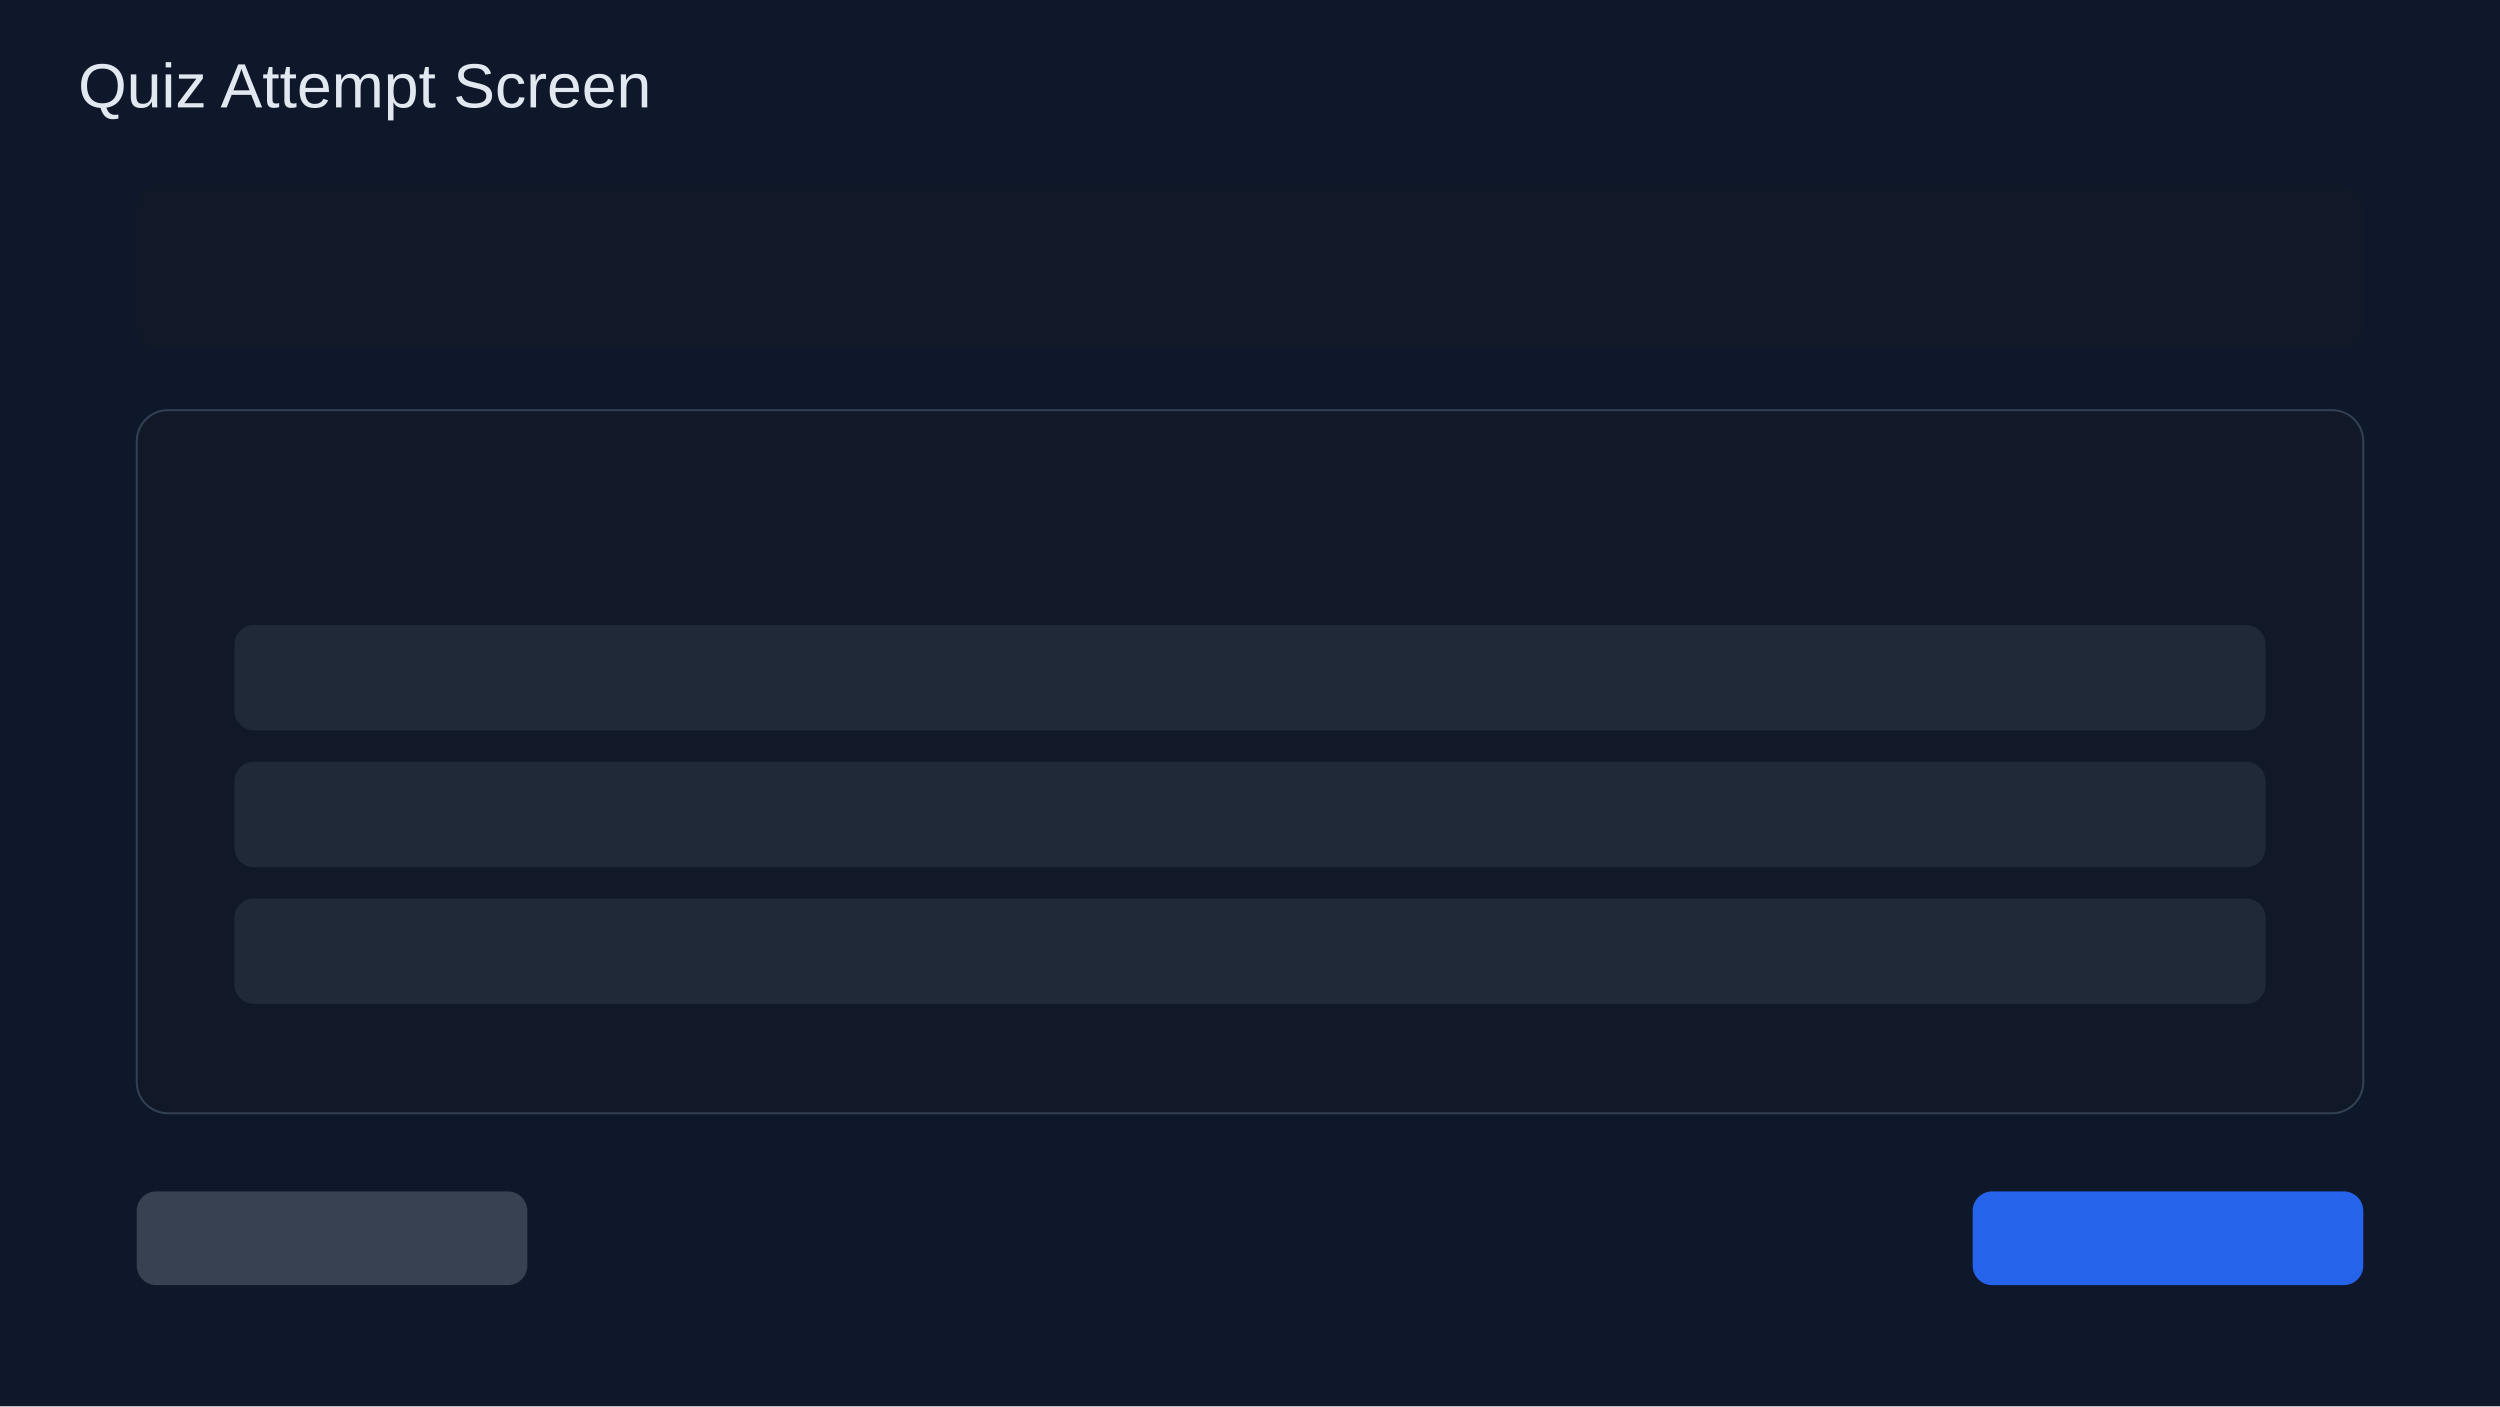
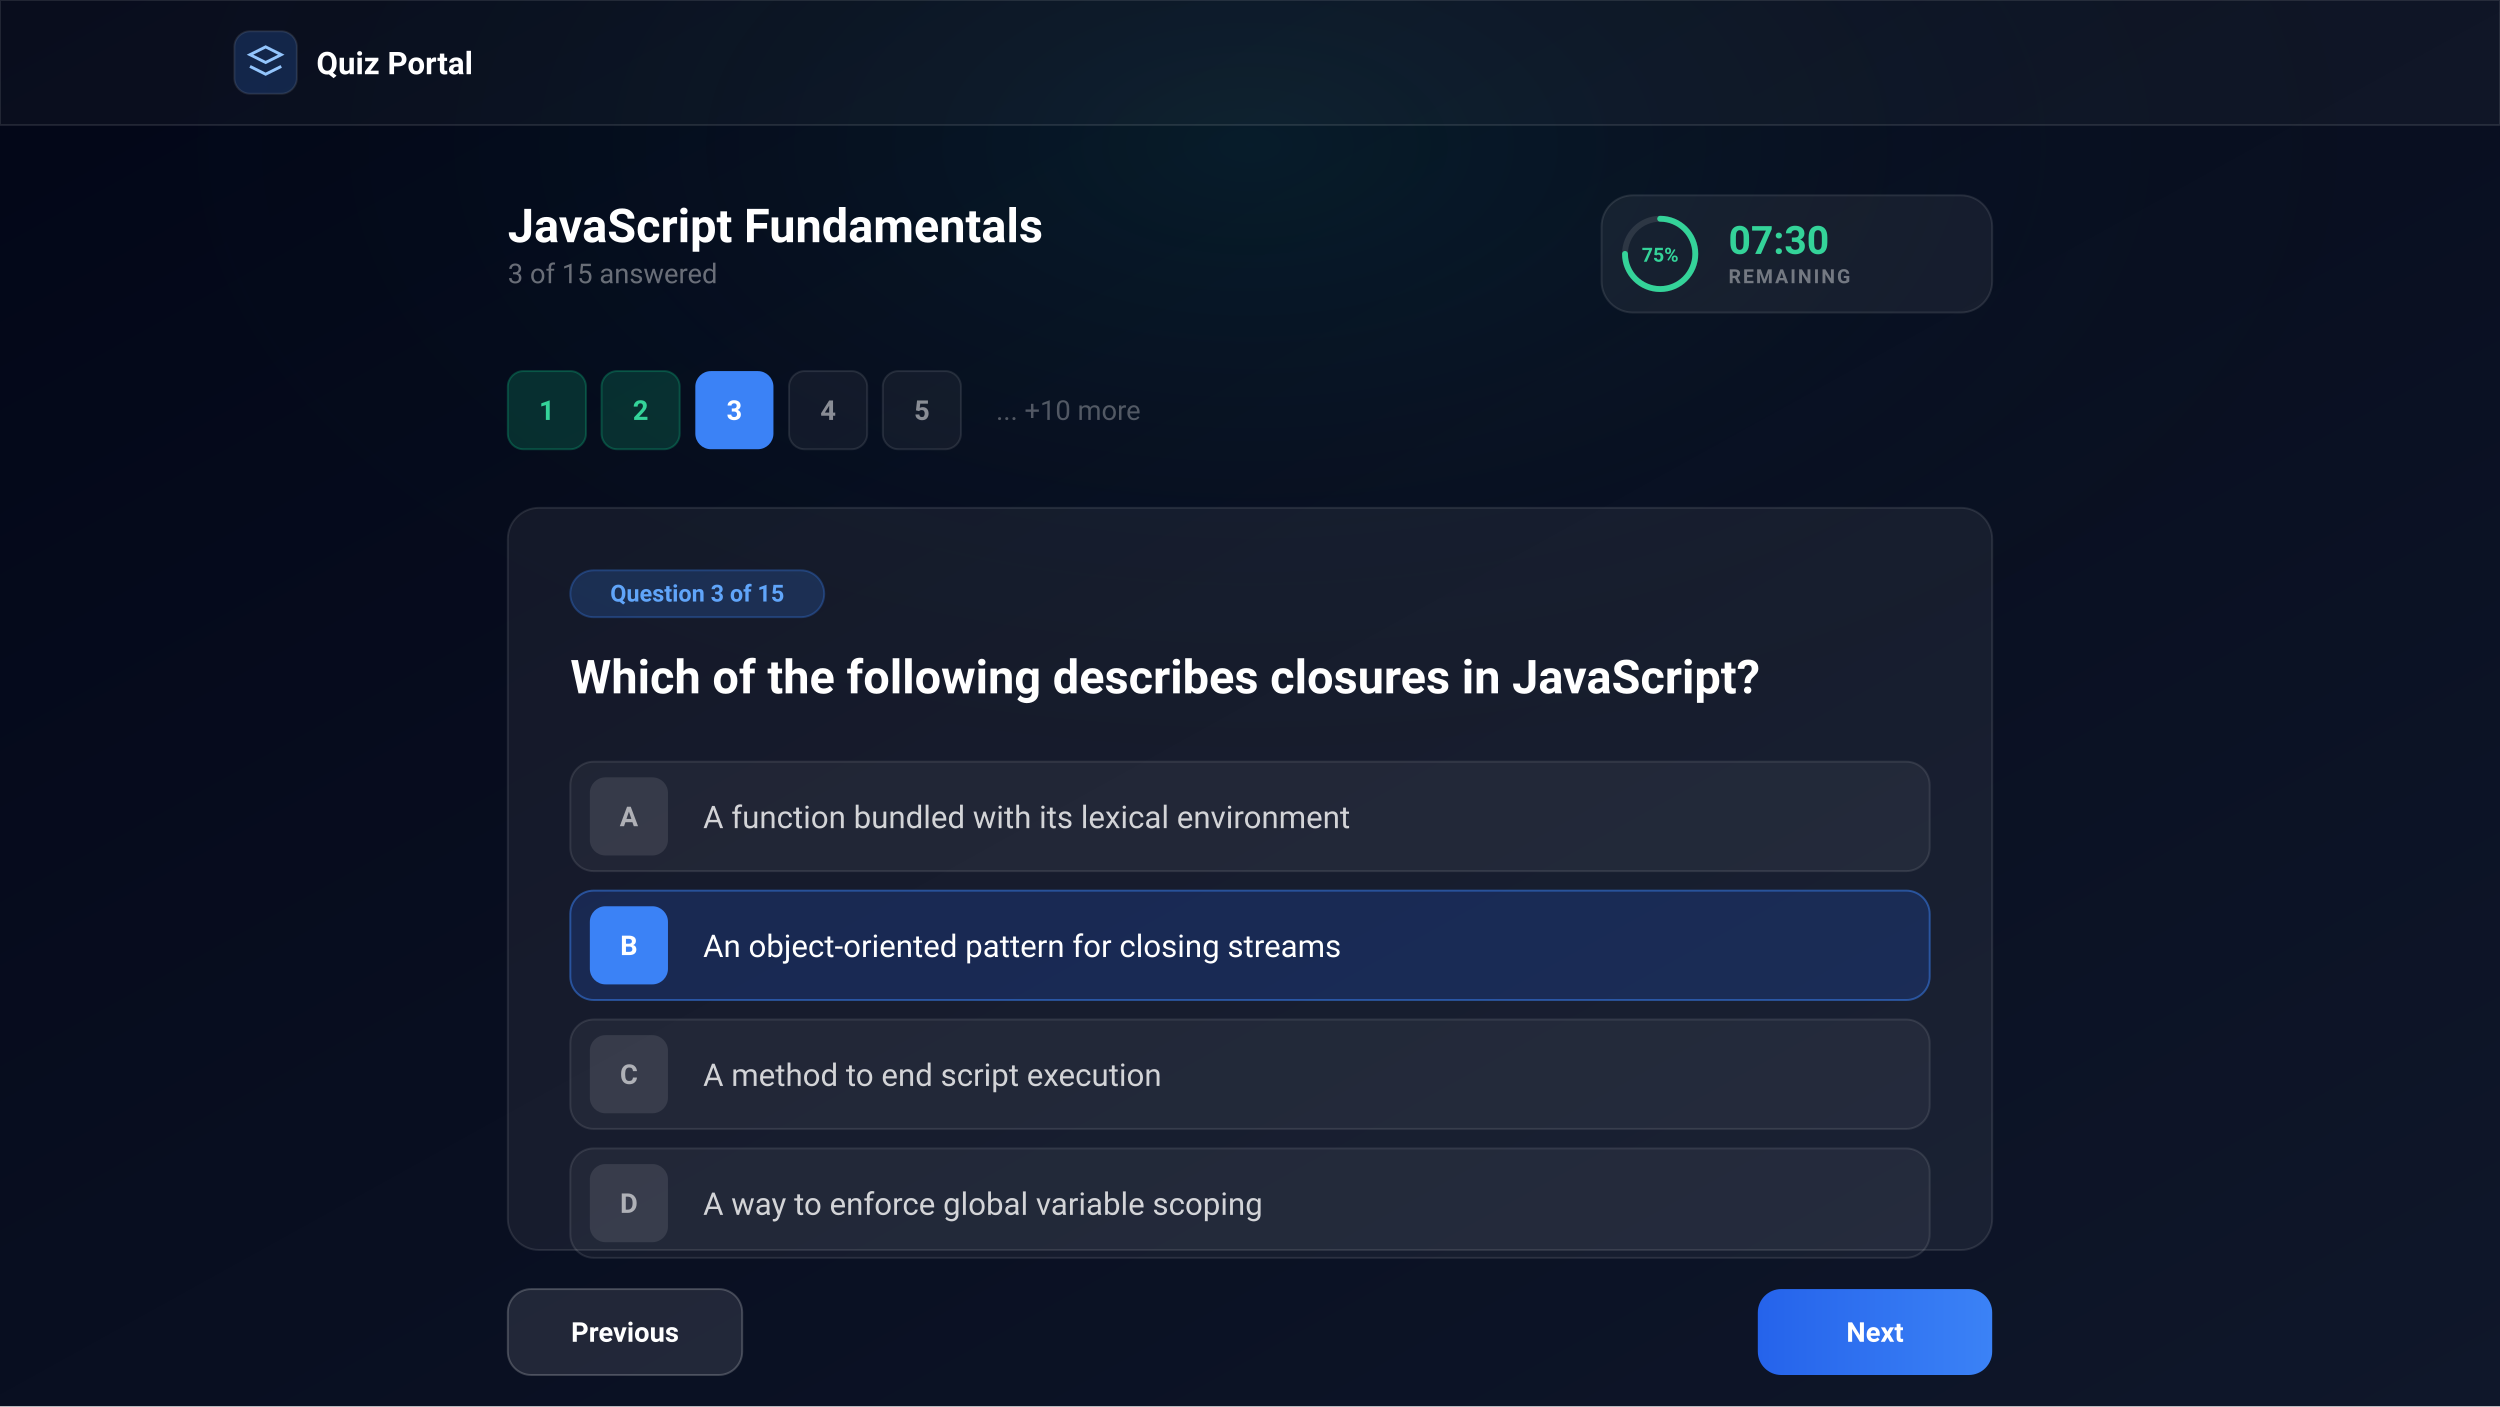
<svg xmlns="http://www.w3.org/2000/svg" width="1280" height="720" viewBox="0 0 1280 720">
-   <rect width="1280" height="720" fill="#0f172a" />
-   <text x="40" y="55" fill="#e2e8f0" font-size="32" font-family="Arial">Quiz Attempt Screen</text>
-   <rect x="70" y="95" width="1140" height="84" rx="12" fill="#111827" />
-   <rect x="70" y="210" width="1140" height="360" rx="16" fill="#111827" stroke="#334155" />
-   <rect x="120" y="320" width="1040" height="54" rx="10" fill="#1f2937" />
-   <rect x="120" y="390" width="1040" height="54" rx="10" fill="#1f2937" />
-   <rect x="120" y="460" width="1040" height="54" rx="10" fill="#1f2937" />
-   <rect x="70" y="610" width="200" height="48" rx="10" fill="#374151" />
-   <rect x="1010" y="610" width="200" height="48" rx="10" fill="#2563eb" />
+   <defs>
+     <linearGradient id="bg" x1="0%" y1="0%" x2="100%" y2="100%">
+       <stop offset="0%" stop-color="#020617" />
+       <stop offset="100%" stop-color="#0f172a" />
+     </linearGradient>
+     <radialGradient id="topGlow" cx="50%" cy="10%" r="50%">
+       <stop offset="0%" stop-color="rgba(20, 184, 166, 0.1)" />
+       <stop offset="100%" stop-color="transparent" />
+     </radialGradient>
+     <linearGradient id="primaryBtn" x1="0%" y1="0%" x2="100%" y2="0%">
+       <stop offset="0%" stop-color="#2563eb" />
+       <stop offset="100%" stop-color="#3b82f6" />
+     </linearGradient>
+   </defs>
+   <style>
+     text { font-family: -apple-system, BlinkMacSystemFont, "Segoe UI", Roboto, Helvetica, Arial, sans-serif; }
+   </style>
+   <rect width="1280" height="720" fill="url(#bg)" />
+   <rect width="1280" height="720" fill="url(#topGlow)" />
+   <rect x="0" y="0" width="1280" height="64" fill="rgba(255,255,255,0.03)" stroke="rgba(255,255,255,0.1)" stroke-width="1" />
+   <g transform="translate(120, 16)">
+     <rect x="0" y="0" width="32" height="32" rx="8" fill="rgba(59, 130, 246, 0.2)" stroke="rgba(255,255,255,0.1)" stroke-width="1" />
+     <path d="M16 8 L8 12 L16 16 L24 12 Z" fill="none" stroke="#93c5fd" stroke-width="1.5" />
+     <path d="M8 18 L16 22 L24 18" fill="none" stroke="#93c5fd" stroke-width="1.5" />
+     <text x="42" y="22" fill="white" font-size="16" font-weight="bold">Quiz Portal</text>
+   </g>
+   <g transform="translate(260, 100)">
+     <text x="0" y="24" fill="white" font-size="24" font-weight="bold">JavaScript Fundamentals</text>
+     <text x="0" y="45" fill="rgba(255,255,255,0.4)" font-size="14">3 of 15 answered</text>
+     <g transform="translate(560, 0)">
+       <rect x="0" y="0" width="200" height="60" rx="16" fill="rgba(255,255,255,0.055)" stroke="rgba(255,255,255,0.1)" stroke-width="1" />
+       <circle cx="30" cy="30" r="18" fill="none" stroke="rgba(255,255,255,0.1)" stroke-width="3" />
+       <path d="M 30 12 A 18 18 0 1 1 12 30" fill="none" stroke="#34d399" stroke-width="3" stroke-linecap="round" />
+       <text x="30" y="34" fill="#34d399" font-size="10" font-weight="bold" text-anchor="middle">75%</text>
+       <text x="65" y="30" fill="#34d399" font-size="20" font-weight="bold">07:30</text>
+       <text x="65" y="45" fill="rgba(255,255,255,0.4)" font-size="10" font-weight="bold" letter-spacing="1">REMAINING</text>
+     </g>
+     <g transform="translate(0, 90)">
+       <rect x="0" y="0" width="40" height="40" rx="8" fill="rgba(16, 185, 129, 0.2)" stroke="rgba(16, 185, 129, 0.3)" stroke-width="1" />
+       <text x="20" y="25" fill="#34d399" font-size="14" font-weight="bold" text-anchor="middle">1</text>
+       <rect x="48" y="0" width="40" height="40" rx="8" fill="rgba(16, 185, 129, 0.2)" stroke="rgba(16, 185, 129, 0.3)" stroke-width="1" />
+       <text x="68" y="25" fill="#34d399" font-size="14" font-weight="bold" text-anchor="middle">2</text>
+       <rect x="96" y="0" width="40" height="40" rx="8" fill="#3b82f6" />
+       <text x="116" y="25" fill="white" font-size="14" font-weight="bold" text-anchor="middle">3</text>
+       <rect x="144" y="0" width="40" height="40" rx="8" fill="rgba(255,255,255,0.05)" stroke="rgba(255,255,255,0.1)" stroke-width="1" />
+       <text x="164" y="25" fill="rgba(255,255,255,0.5)" font-size="14" font-weight="bold" text-anchor="middle">4</text>
+       <rect x="192" y="0" width="40" height="40" rx="8" fill="rgba(255,255,255,0.05)" stroke="rgba(255,255,255,0.1)" stroke-width="1" />
+       <text x="212" y="25" fill="rgba(255,255,255,0.5)" font-size="14" font-weight="bold" text-anchor="middle">5</text>
+       <text x="250" y="25" fill="rgba(255,255,255,0.3)" font-size="14">... +10 more</text>
+     </g>
+     <g transform="translate(0, 160)">
+       <rect x="0" y="0" width="760" height="380" rx="16" fill="rgba(255,255,255,0.055)" stroke="rgba(255,255,255,0.1)" stroke-width="1" />
+       <rect x="32" y="32" width="130" height="24" rx="12" fill="rgba(59, 130, 246, 0.2)" stroke="rgba(59, 130, 246, 0.3)" stroke-width="1" />
+       <text x="97" y="48" fill="#60a5fa" font-size="12" font-weight="bold" text-anchor="middle">Question 3 of 15</text>
+       <text x="32" y="95" fill="white" font-size="24" font-weight="bold">Which of the following describes closures in JavaScript?</text>
+       <rect x="32" y="130" width="696" height="56" rx="12" fill="rgba(255,255,255,0.05)" stroke="rgba(255,255,255,0.1)" stroke-width="1" />
+       <rect x="42" y="138" width="40" height="40" rx="8" fill="rgba(255,255,255,0.1)" />
+       <text x="62" y="163" fill="rgba(255,255,255,0.6)" font-size="14" font-weight="bold" text-anchor="middle">A</text>
+       <text x="100" y="164" fill="rgba(255,255,255,0.8)" font-size="16">A function bundled with its lexical environment</text>
+       <rect x="32" y="196" width="696" height="56" rx="12" fill="rgba(37, 99, 235, 0.2)" stroke="rgba(59, 130, 246, 0.5)" stroke-width="1" />
+       <rect x="42" y="204" width="40" height="40" rx="8" fill="#3b82f6" />
+       <text x="62" y="229" fill="white" font-size="14" font-weight="bold" text-anchor="middle">B</text>
+       <text x="100" y="230" fill="white" font-size="16">An object-oriented pattern for closing streams</text>
+       <rect x="32" y="262" width="696" height="56" rx="12" fill="rgba(255,255,255,0.05)" stroke="rgba(255,255,255,0.1)" stroke-width="1" />
+       <rect x="42" y="270" width="40" height="40" rx="8" fill="rgba(255,255,255,0.1)" />
+       <text x="62" y="295" fill="rgba(255,255,255,0.6)" font-size="14" font-weight="bold" text-anchor="middle">C</text>
+       <text x="100" y="296" fill="rgba(255,255,255,0.8)" font-size="16">A method to end script execution</text>
+       <rect x="32" y="328" width="696" height="56" rx="12" fill="rgba(255,255,255,0.05)" stroke="rgba(255,255,255,0.1)" stroke-width="1" />
+       <rect x="42" y="336" width="40" height="40" rx="8" fill="rgba(255,255,255,0.1)" />
+       <text x="62" y="361" fill="rgba(255,255,255,0.6)" font-size="14" font-weight="bold" text-anchor="middle">D</text>
+       <text x="100" y="362" fill="rgba(255,255,255,0.8)" font-size="16">A way to enforce global variable scoping</text>
+     </g>
+     <g transform="translate(0, 560)">
+       <rect x="0" y="0" width="120" height="44" rx="12" fill="rgba(255,255,255,0.1)" stroke="rgba(255,255,255,0.2)" stroke-width="1" />
+       <text x="60" y="27" fill="white" font-size="14" font-weight="bold" text-anchor="middle">Previous</text>
+       <rect x="640" y="0" width="120" height="44" rx="12" fill="url(#primaryBtn)" />
+       <text x="700" y="27" fill="white" font-size="14" font-weight="bold" text-anchor="middle">Next</text>
+     </g>
+   </g>
</svg>
